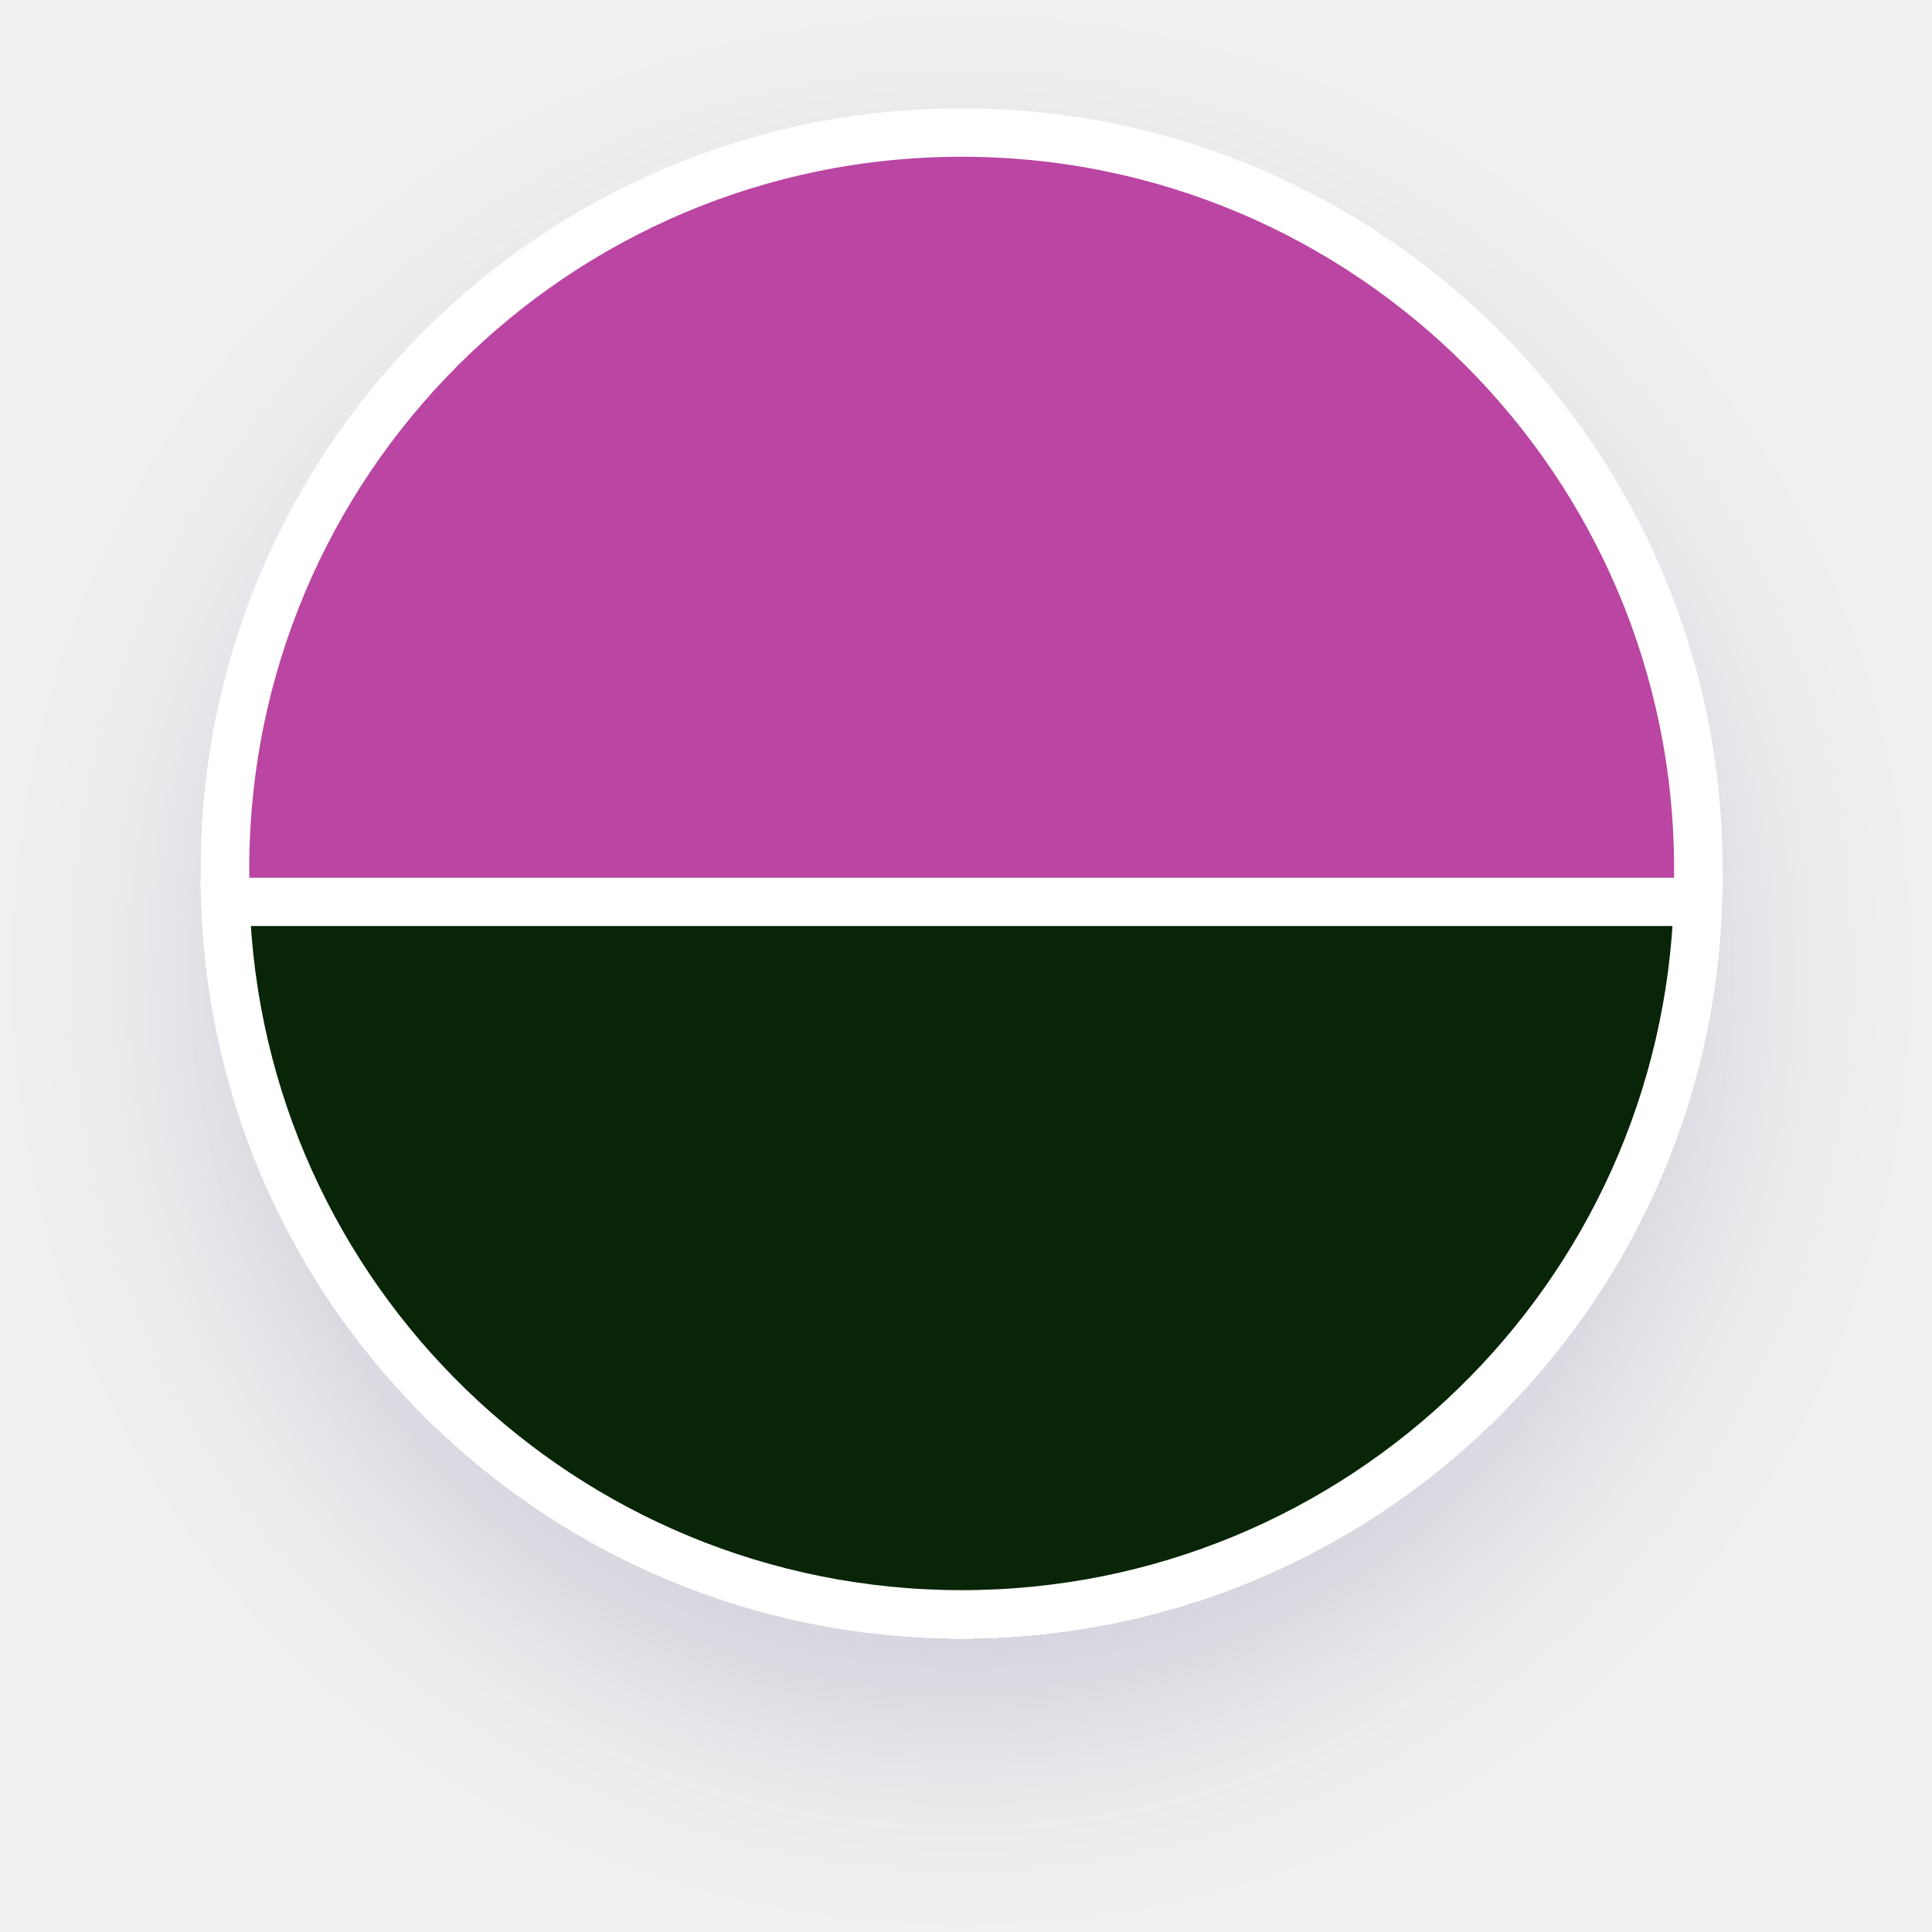
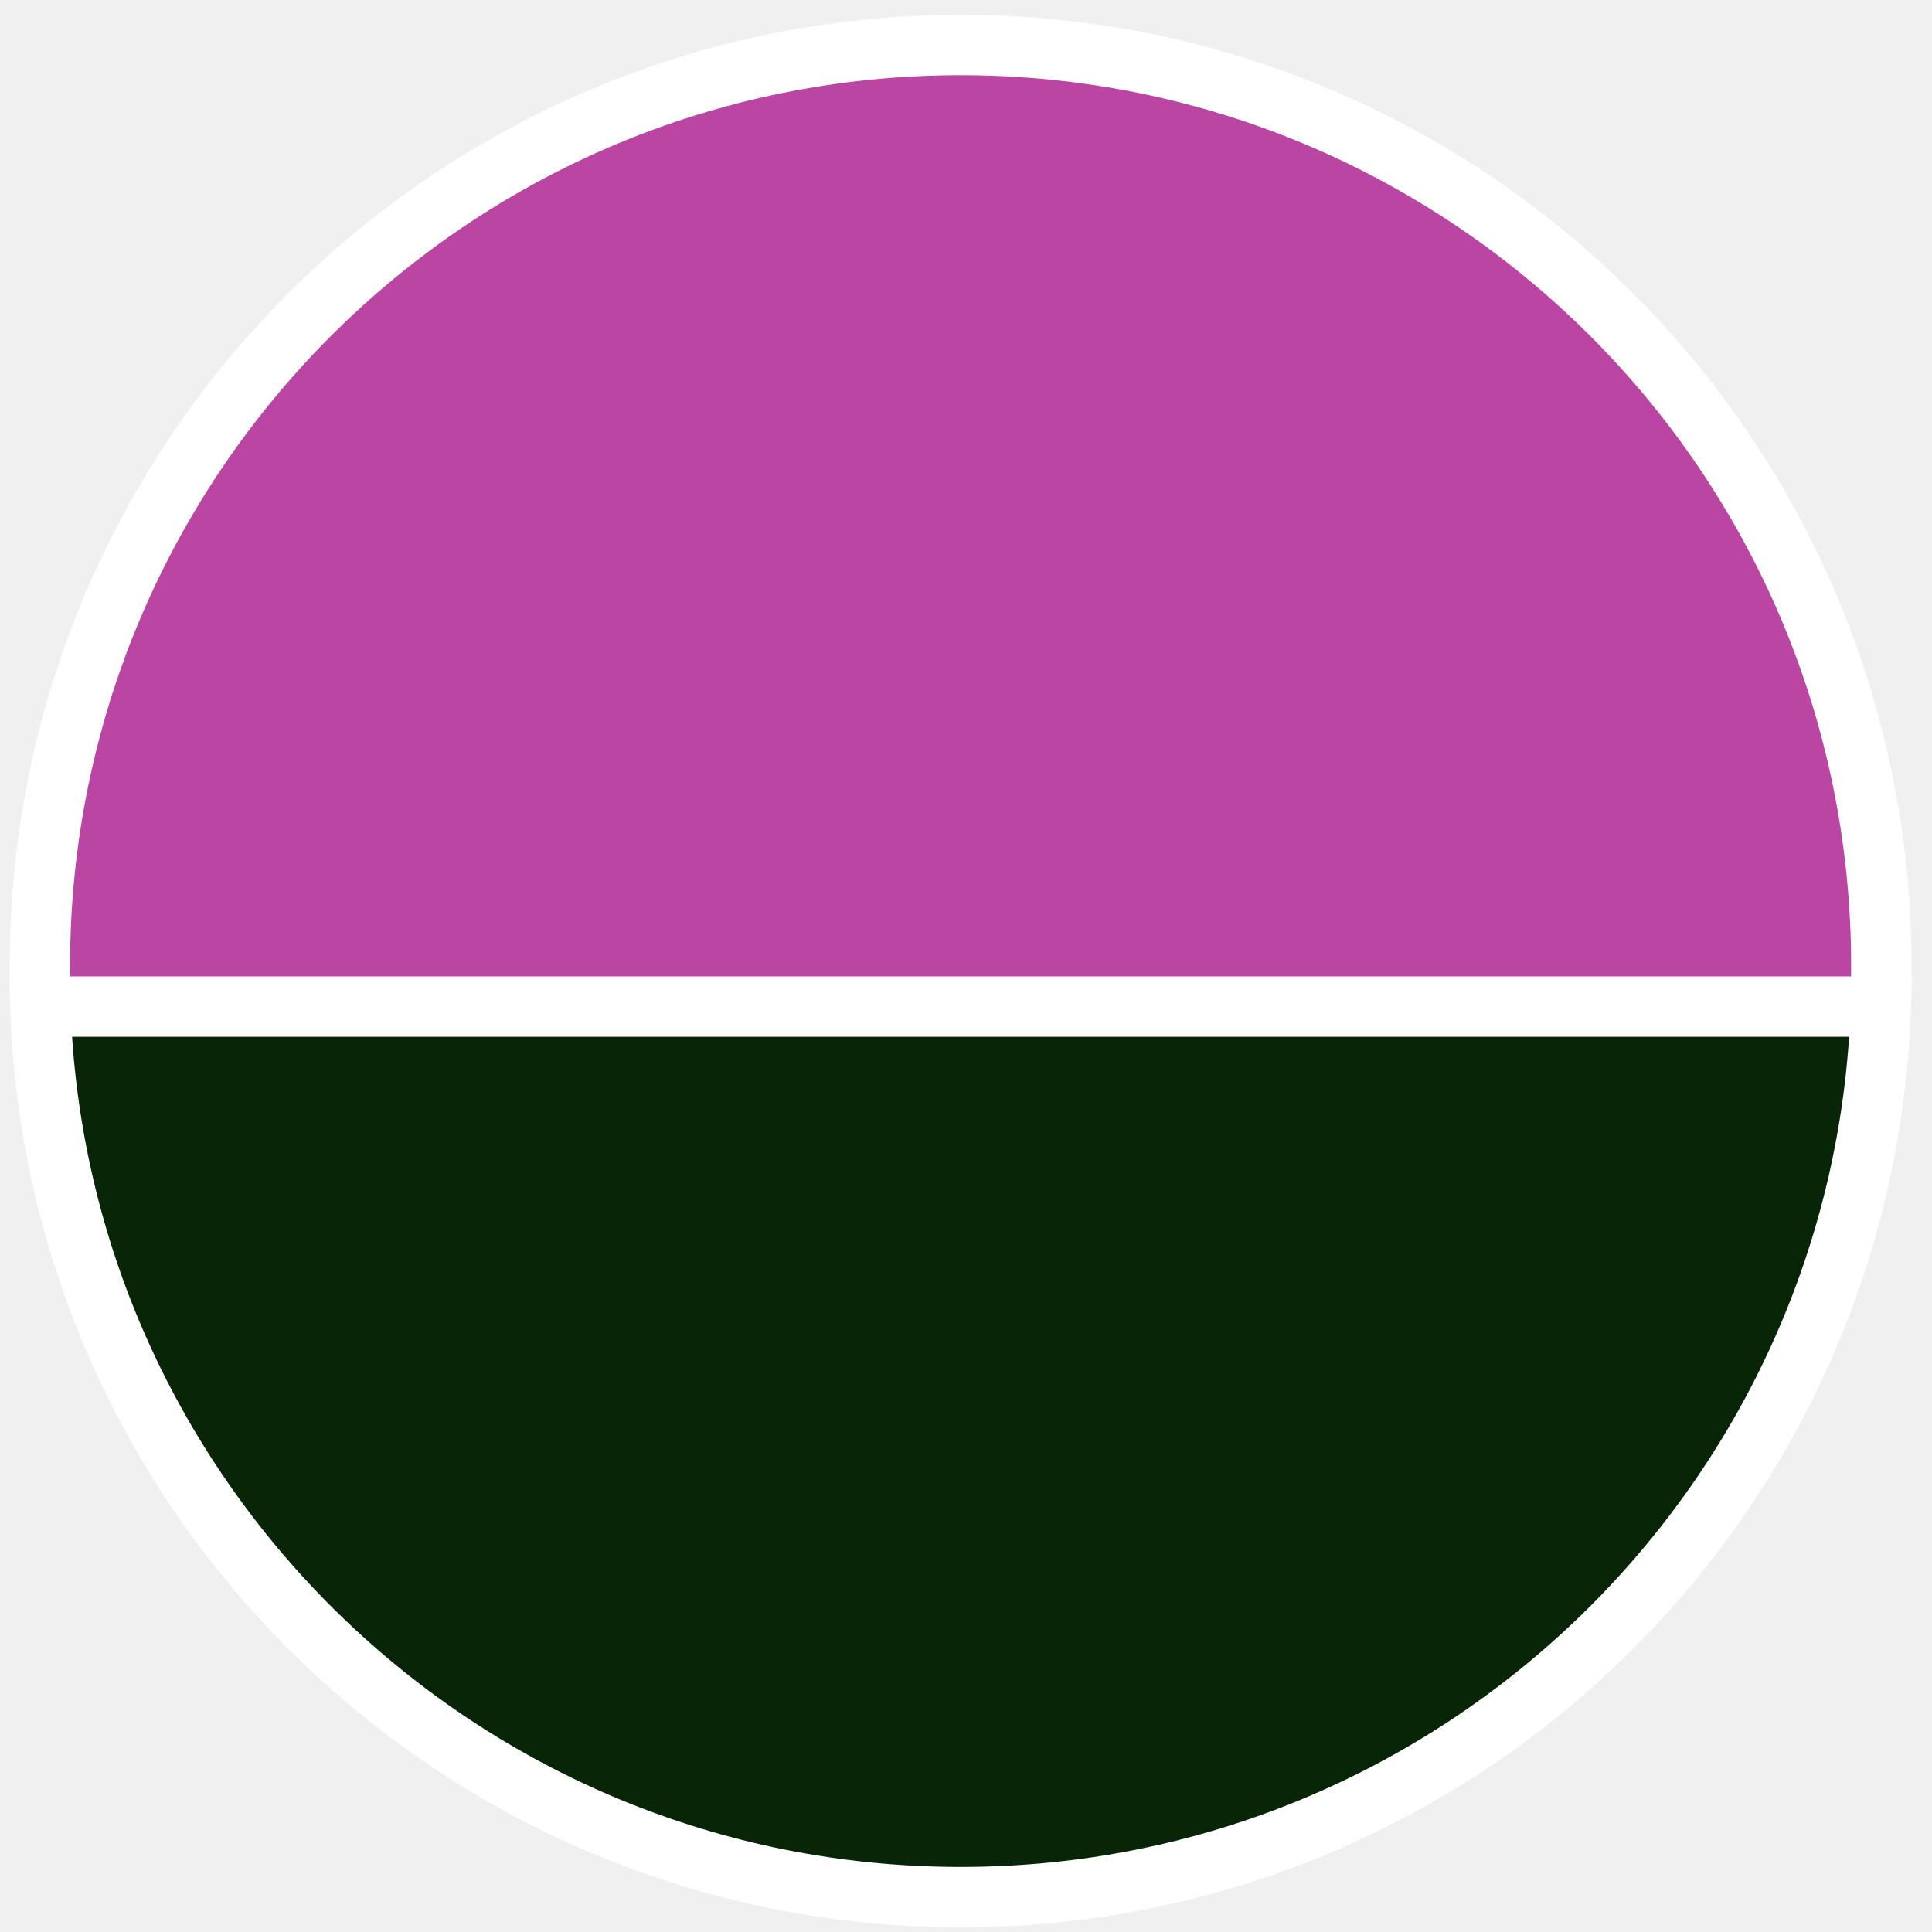
- <svg xmlns="http://www.w3.org/2000/svg" width="80" height="80" viewBox="0 0 80 80" fill="none">
-   <g filter="url(#filter0_d_322_1545)">
-     <rect x="9.321" y="5.491" width="61" height="61" rx="30.5" fill="#BA45A2" stroke="white" stroke-width="2" />
-     <path d="M9.337 37.345H70.305C69.778 53.727 56.331 66.845 39.821 66.845C23.311 66.845 9.865 53.727 9.337 37.345Z" fill="#082507" stroke="white" stroke-width="2" />
-   </g>
-   <defs>
-     <filter id="filter0_d_322_1545" x="0.321" y="0.491" width="79" height="79.353" filterUnits="userSpaceOnUse" color-interpolation-filters="sRGB">
-       <feFlood flood-opacity="0" result="BackgroundImageFix" />
-       <feColorMatrix in="SourceAlpha" type="matrix" values="0 0 0 0 0 0 0 0 0 0 0 0 0 0 0 0 0 0 127 0" result="hardAlpha" />
-       <feOffset dy="4" />
-       <feGaussianBlur stdDeviation="4" />
-       <feComposite in2="hardAlpha" operator="out" />
-       <feColorMatrix type="matrix" values="0 0 0 0 0.102 0 0 0 0 0.031 0 0 0 0 0.361 0 0 0 0.14 0" />
-       <feBlend mode="normal" in2="BackgroundImageFix" result="effect1_dropShadow_322_1545" />
-       <feBlend mode="normal" in="SourceGraphic" in2="effect1_dropShadow_322_1545" result="shape" />
-     </filter>
-   </defs>
+ <svg xmlns="http://www.w3.org/2000/svg" width="64" height="64" viewBox="0 0 64 64" fill="none">
+   <rect x="1.321" y="1.491" width="61" height="61" rx="30.5" fill="#BA45A2" stroke="white" stroke-width="2" />
+   <path d="M62.305 33.345C61.778 49.727 48.331 62.845 31.821 62.845C15.311 62.845 1.865 49.727 1.337 33.345H62.305Z" fill="#082507" stroke="white" stroke-width="2" />
</svg>
